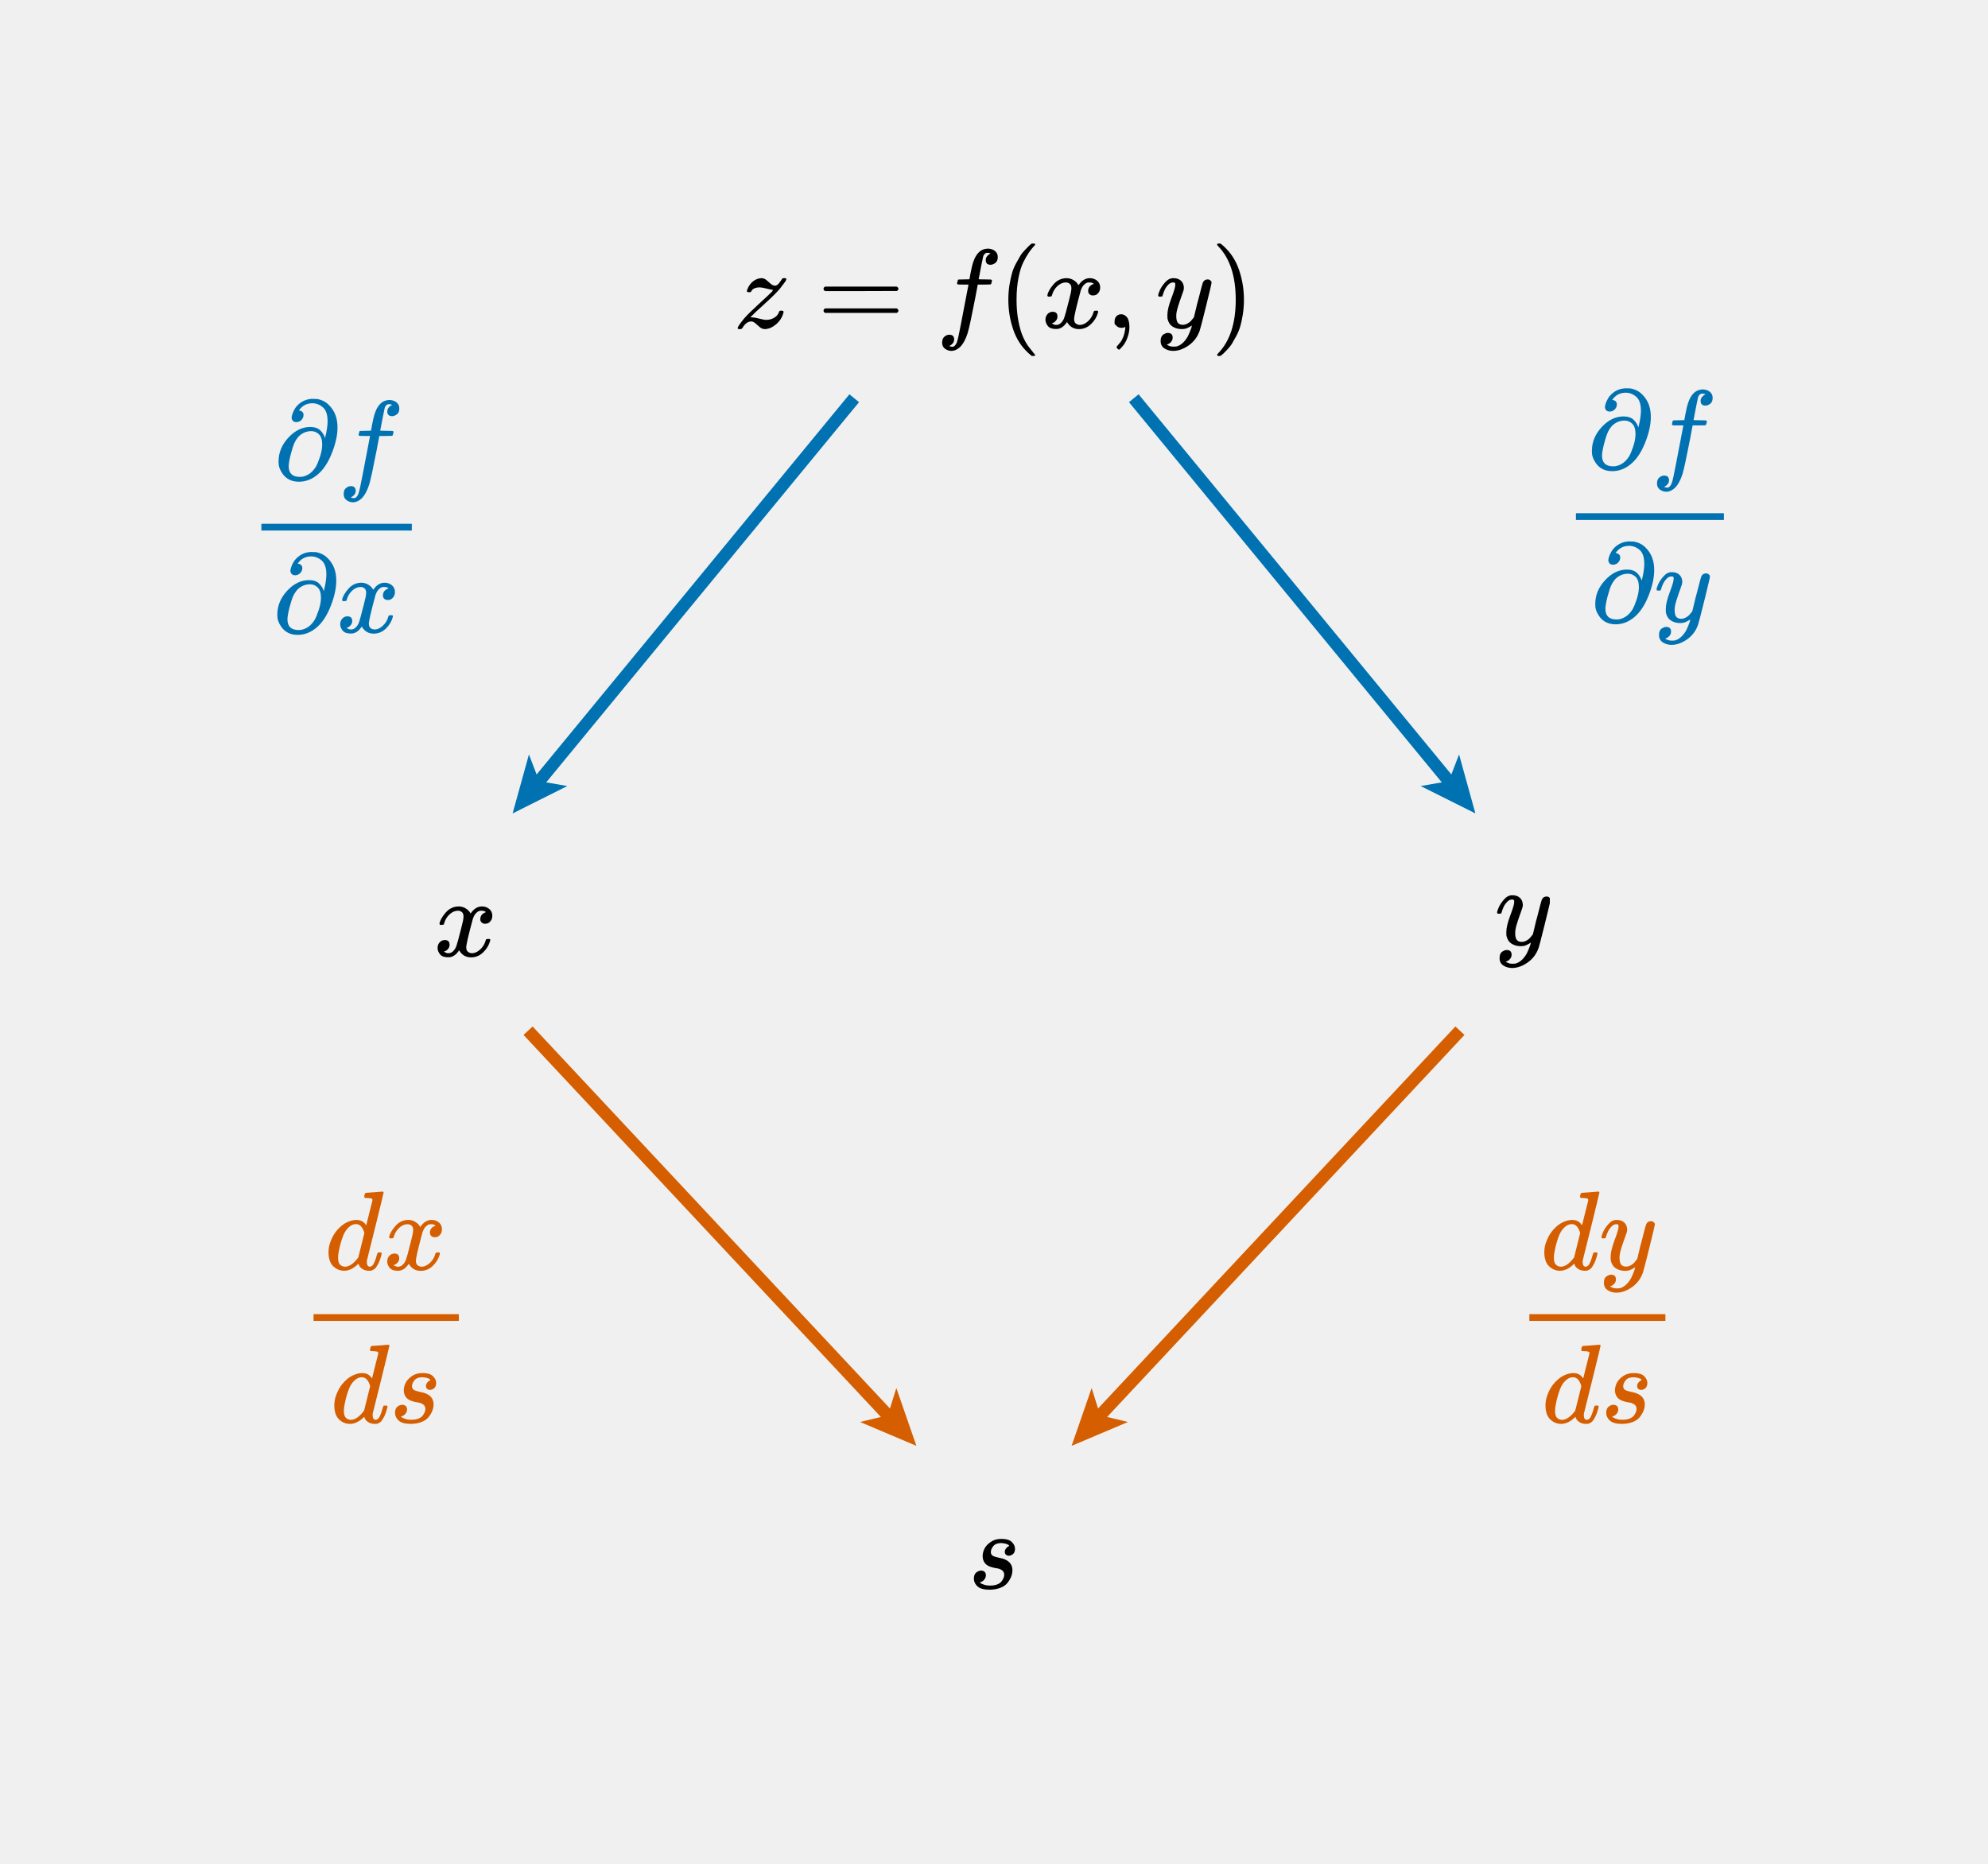
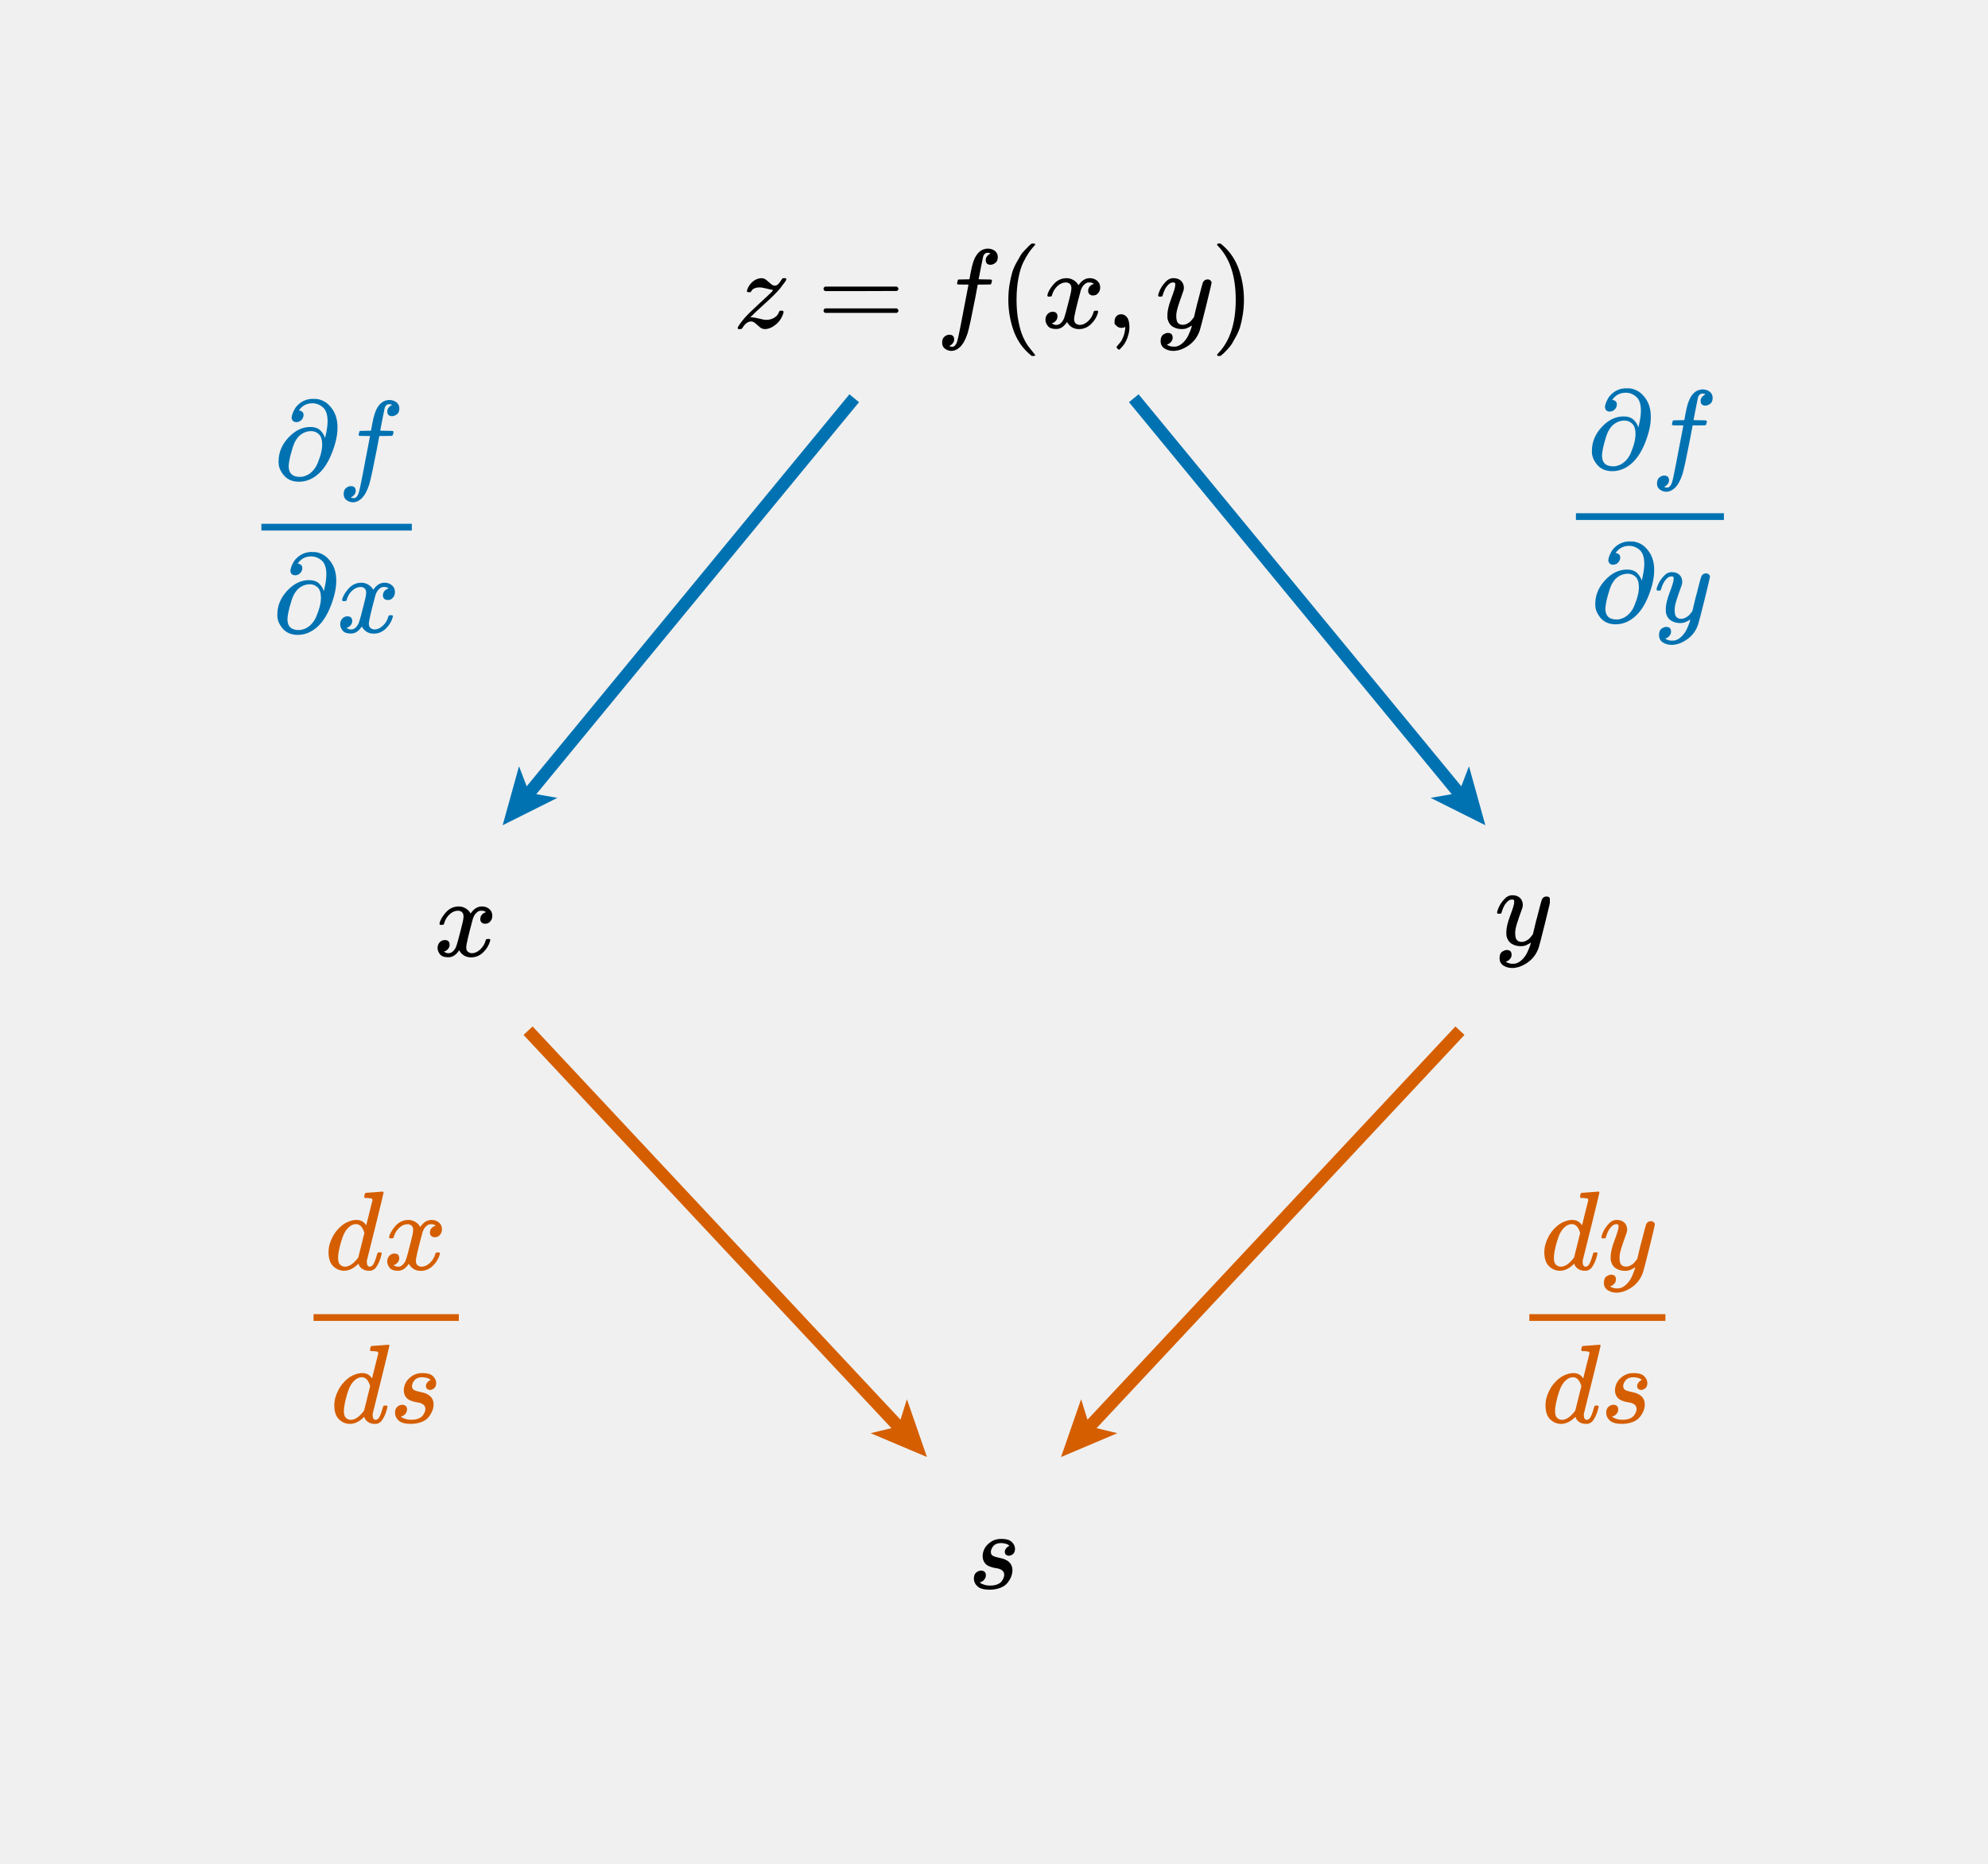
<svg xmlns="http://www.w3.org/2000/svg" xmlns:xlink="http://www.w3.org/1999/xlink" id="prefigure-chain-rule-tree-figure" viewBox="0 0 320 300">
  <defs>
-     <clipPath id="prefigure-chain-rule-tree-__clipPath-0">
+     <clipPath id="prefigure-chain-rule-tree-clipPath-0">
      <rect x="10.0" y="10.0" width="300.0" height="280.0" />
    </clipPath>
-     <clipPath id="prefigure-chain-rule-tree-__clipPath-1">
+     <clipPath id="prefigure-chain-rule-tree-clipPath-1">
      <rect x="10.0" y="10.0" width="300.0" height="280.0" />
    </clipPath>
-     <marker id="prefigure-chain-rule-tree-arrow-head-end-2_None_24_60-h0072B2" markerWidth="9.0" markerHeight="8.0" markerUnits="userSpaceOnUse" orient="auto" refX="6.5" refY="4.0">
+     <marker id="prefigure-chain-rule-tree-arrow-head-end-2_None_24_60-h0072B2" markerWidth="9.0" markerHeight="8.0" markerUnits="userSpaceOnUse" orient="auto-start-reverse" refX="6.5" refY="4.0">
      <path d="M 9.0 4.0L 0.0 8.0L 1.7 5.0L 1.7 3.0L 0.0 0.0Z" fill="#0072B2" stroke="none" />
    </marker>
-     <marker id="prefigure-chain-rule-tree-arrow-head-end-2_None_24_60-h0072B2-outline" markerWidth="13.0" markerHeight="12.0" markerUnits="userSpaceOnUse" orient="auto" refX="8.5" refY="6.0">
+     <marker id="prefigure-chain-rule-tree-arrow-head-end-2_None_24_60-h0072B2-outline" markerWidth="13.0" markerHeight="12.0" markerUnits="userSpaceOnUse" orient="auto-start-reverse" refX="8.5" refY="6.0">
      <path d="M 11.8 7.8 L 2.8 11.8 A 2 2 0 0 1 0.0 10.0 L 0.0 2.0 A 2 2 0 0 1 2.8 0.2 L 11.8 4.2 A 2 2 0 0 1 11.8 7.8 Z" fill="white" stroke="none" />
    </marker>
-     <marker id="prefigure-chain-rule-tree-arrow-head-end-2_None_24_60-hD55E00" markerWidth="9.0" markerHeight="8.0" markerUnits="userSpaceOnUse" orient="auto" refX="6.5" refY="4.0">
+     <marker id="prefigure-chain-rule-tree-arrow-head-end-2_None_24_60-hD55E00" markerWidth="9.0" markerHeight="8.0" markerUnits="userSpaceOnUse" orient="auto-start-reverse" refX="6.5" refY="4.0">
      <path d="M 9.0 4.0L 0.0 8.0L 1.7 5.0L 1.7 3.0L 0.0 0.0Z" fill="#D55E00" stroke="none" />
    </marker>
-     <marker id="prefigure-chain-rule-tree-arrow-head-end-2_None_24_60-hD55E00-outline" markerWidth="13.0" markerHeight="12.0" markerUnits="userSpaceOnUse" orient="auto" refX="8.5" refY="6.0">
+     <marker id="prefigure-chain-rule-tree-arrow-head-end-2_None_24_60-hD55E00-outline" markerWidth="13.0" markerHeight="12.0" markerUnits="userSpaceOnUse" orient="auto-start-reverse" refX="8.5" refY="6.0">
      <path d="M 11.8 7.8 L 2.8 11.8 A 2 2 0 0 1 0.0 10.0 L 0.0 2.0 A 2 2 0 0 1 2.8 0.2 L 11.8 4.2 A 2 2 0 0 1 11.8 7.8 Z" fill="white" stroke="none" />
-     </marker>
-     <marker id="prefigure-chain-rule-tree-arrow-head-start-2_None_24_60-h0072B2" markerWidth="9.0" markerHeight="8.0" markerUnits="userSpaceOnUse" orient="auto" refX="2.5" refY="4.0">
-       <g transform="rotate(180, 4.5, 4.0)">
-         <path d="M 9.0 4.0L 0.0 8.0L 1.7 5.0L 1.7 3.0L 0.0 0.0Z" fill="#0072B2" stroke="none" />
-       </g>
-     </marker>
-     <marker id="prefigure-chain-rule-tree-arrow-head-start-2_None_24_60-h0072B2-outline" markerWidth="13.0" markerHeight="12.0" markerUnits="userSpaceOnUse" orient="auto" refX="4.5" refY="6.0">
-       <g transform="rotate(180, 6.5, 6.0)">
-         <path d="M 11.8 7.8 L 2.8 11.8 A 2 2 0 0 1 0.0 10.0 L 0.0 2.0 A 2 2 0 0 1 2.8 0.2 L 11.8 4.2 A 2 2 0 0 1 11.8 7.8 Z" fill="white" stroke="none" />
-       </g>
-     </marker>
-     <marker id="prefigure-chain-rule-tree-arrow-head-start-2_None_24_60-hD55E00" markerWidth="9.0" markerHeight="8.0" markerUnits="userSpaceOnUse" orient="auto" refX="2.5" refY="4.0">
-       <g transform="rotate(180, 4.5, 4.0)">
-         <path d="M 9.0 4.0L 0.0 8.0L 1.7 5.0L 1.7 3.0L 0.0 0.0Z" fill="#D55E00" stroke="none" />
-       </g>
-     </marker>
-     <marker id="prefigure-chain-rule-tree-arrow-head-start-2_None_24_60-hD55E00-outline" markerWidth="13.0" markerHeight="12.0" markerUnits="userSpaceOnUse" orient="auto" refX="4.5" refY="6.0">
-       <g transform="rotate(180, 6.5, 6.0)">
-         <path d="M 11.8 7.8 L 2.8 11.8 A 2 2 0 0 1 0.0 10.0 L 0.0 2.0 A 2 2 0 0 1 2.8 0.2 L 11.8 4.2 A 2 2 0 0 1 11.8 7.8 Z" fill="white" stroke="none" />
-       </g>
    </marker>
  </defs>
  <g id="prefigure-chain-rule-tree-ct-z" transform="translate(160.0,48.2) translate(-41.9,-9.0)">
-     <g id="prefigure-chain-rule-tree-__g-0">
+     <g id="prefigure-chain-rule-tree-g-0">
      <svg style="vertical-align: -4.528px" width="83.856px" height="18.096px" role="img" focusable="false" viewBox="0 -750 4633.2 1000" x="0.0" y="0.0">
        <defs>
          <path id="prefigure-chain-rule-tree-MJX-2-TEX-I-1D467" d="M347 338Q337 338 294 349T231 360Q211 360 197 356T174 346T162 335T155 324L153 320Q150 317 138 317Q117 317 117 325Q117 330 120 339Q133 378 163 406T229 440Q241 442 246 442Q271 442 291 425T329 392T367 375Q389 375 411 408T434 441Q435 442 449 442H462Q468 436 468 434Q468 430 463 420T449 399T432 377T418 358L411 349Q368 298 275 214T160 106L148 94L163 93Q185 93 227 82T290 71Q328 71 360 90T402 140Q406 149 409 151T424 153Q443 153 443 143Q443 138 442 134Q425 72 376 31T278 -11Q252 -11 232 6T193 40T155 57Q111 57 76 -3Q70 -11 59 -11H54H41Q35 -5 35 -2Q35 13 93 84Q132 129 225 214T340 322Q352 338 347 338Z" />
          <path id="prefigure-chain-rule-tree-MJX-2-TEX-N-3D" d="M56 347Q56 360 70 367H707Q722 359 722 347Q722 336 708 328L390 327H72Q56 332 56 347ZM56 153Q56 168 72 173H708Q722 163 722 153Q722 140 707 133H70Q56 140 56 153Z" />
          <path id="prefigure-chain-rule-tree-MJX-2-TEX-I-1D453" d="M118 -162Q120 -162 124 -164T135 -167T147 -168Q160 -168 171 -155T187 -126Q197 -99 221 27T267 267T289 382V385H242Q195 385 192 387Q188 390 188 397L195 425Q197 430 203 430T250 431Q298 431 298 432Q298 434 307 482T319 540Q356 705 465 705Q502 703 526 683T550 630Q550 594 529 578T487 561Q443 561 443 603Q443 622 454 636T478 657L487 662Q471 668 457 668Q445 668 434 658T419 630Q412 601 403 552T387 469T380 433Q380 431 435 431Q480 431 487 430T498 424Q499 420 496 407T491 391Q489 386 482 386T428 385H372L349 263Q301 15 282 -47Q255 -132 212 -173Q175 -205 139 -205Q107 -205 81 -186T55 -132Q55 -95 76 -78T118 -61Q162 -61 162 -103Q162 -122 151 -136T127 -157L118 -162Z" />
          <path id="prefigure-chain-rule-tree-MJX-2-TEX-N-2061" d="" />
          <path id="prefigure-chain-rule-tree-MJX-2-TEX-N-28" d="M94 250Q94 319 104 381T127 488T164 576T202 643T244 695T277 729T302 750H315H319Q333 750 333 741Q333 738 316 720T275 667T226 581T184 443T167 250T184 58T225 -81T274 -167T316 -220T333 -241Q333 -250 318 -250H315H302L274 -226Q180 -141 137 -14T94 250Z" />
          <path id="prefigure-chain-rule-tree-MJX-2-TEX-I-1D465" d="M52 289Q59 331 106 386T222 442Q257 442 286 424T329 379Q371 442 430 442Q467 442 494 420T522 361Q522 332 508 314T481 292T458 288Q439 288 427 299T415 328Q415 374 465 391Q454 404 425 404Q412 404 406 402Q368 386 350 336Q290 115 290 78Q290 50 306 38T341 26Q378 26 414 59T463 140Q466 150 469 151T485 153H489Q504 153 504 145Q504 144 502 134Q486 77 440 33T333 -11Q263 -11 227 52Q186 -10 133 -10H127Q78 -10 57 16T35 71Q35 103 54 123T99 143Q142 143 142 101Q142 81 130 66T107 46T94 41L91 40Q91 39 97 36T113 29T132 26Q168 26 194 71Q203 87 217 139T245 247T261 313Q266 340 266 352Q266 380 251 392T217 404Q177 404 142 372T93 290Q91 281 88 280T72 278H58Q52 284 52 289Z" />
          <path id="prefigure-chain-rule-tree-MJX-2-TEX-N-2C" d="M78 35T78 60T94 103T137 121Q165 121 187 96T210 8Q210 -27 201 -60T180 -117T154 -158T130 -185T117 -194Q113 -194 104 -185T95 -172Q95 -168 106 -156T131 -126T157 -76T173 -3V9L172 8Q170 7 167 6T161 3T152 1T140 0Q113 0 96 17Z" />
          <path id="prefigure-chain-rule-tree-MJX-2-TEX-I-1D466" d="M21 287Q21 301 36 335T84 406T158 442Q199 442 224 419T250 355Q248 336 247 334Q247 331 231 288T198 191T182 105Q182 62 196 45T238 27Q261 27 281 38T312 61T339 94Q339 95 344 114T358 173T377 247Q415 397 419 404Q432 431 462 431Q475 431 483 424T494 412T496 403Q496 390 447 193T391 -23Q363 -106 294 -155T156 -205Q111 -205 77 -183T43 -117Q43 -95 50 -80T69 -58T89 -48T106 -45Q150 -45 150 -87Q150 -107 138 -122T115 -142T102 -147L99 -148Q101 -153 118 -160T152 -167H160Q177 -167 186 -165Q219 -156 247 -127T290 -65T313 -9T321 21L315 17Q309 13 296 6T270 -6Q250 -11 231 -11Q185 -11 150 11T104 82Q103 89 103 113Q103 170 138 262T173 379Q173 380 173 381Q173 390 173 393T169 400T158 404H154Q131 404 112 385T82 344T65 302T57 280Q55 278 41 278H27Q21 284 21 287Z" />
          <path id="prefigure-chain-rule-tree-MJX-2-TEX-N-29" d="M60 749L64 750Q69 750 74 750H86L114 726Q208 641 251 514T294 250Q294 182 284 119T261 12T224 -76T186 -143T145 -194T113 -227T90 -246Q87 -249 86 -250H74Q66 -250 63 -250T58 -247T55 -238Q56 -237 66 -225Q221 -64 221 250T66 725Q56 737 55 738Q55 746 60 749Z" />
        </defs>
        <g stroke="currentColor" fill="currentColor" stroke-width="0" transform="scale(1,-1)">
          <g data-mml-node="math" data-semantic-type="relseq" data-semantic-role="equality" data-semantic-id="12" data-semantic-children="0,11" data-semantic-content="1" data-semantic-speech="z equals f left parenthesis x comma y right parenthesis">
            <g data-mml-node="mi" data-semantic-type="identifier" data-semantic-role="latinletter" data-semantic-font="italic" data-semantic-annotation="clearspeak:simple" data-semantic-id="0" data-semantic-parent="12" data-semantic-speech="z">
              <use data-c="1D467" xlink:href="#prefigure-chain-rule-tree-MJX-2-TEX-I-1D467" />
            </g>
            <g data-mml-node="mo" data-semantic-type="relation" data-semantic-role="equality" data-semantic-id="1" data-semantic-parent="12" data-semantic-operator="relseq,=" data-semantic-speech="equals" transform="translate(742.8,0)">
              <use data-c="3D" xlink:href="#prefigure-chain-rule-tree-MJX-2-TEX-N-3D" />
            </g>
            <g data-mml-node="mrow" data-semantic-type="appl" data-semantic-role="simple function" data-semantic-id="11" data-semantic-children="2,9" data-semantic-content="10,2" data-semantic-parent="12" data-semantic-speech="f left parenthesis x comma y right parenthesis" transform="translate(1798.6,0)">
              <g data-mml-node="mi" data-semantic-type="identifier" data-semantic-role="simple function" data-semantic-font="italic" data-semantic-annotation="clearspeak:simple" data-semantic-id="2" data-semantic-parent="11" data-semantic-operator="appl" data-semantic-speech="f">
                <use data-c="1D453" xlink:href="#prefigure-chain-rule-tree-MJX-2-TEX-I-1D453" />
              </g>
              <g data-mml-node="mo" data-semantic-type="punctuation" data-semantic-role="application" data-semantic-id="10" data-semantic-parent="11" data-semantic-added="true" data-semantic-operator="appl" data-semantic-speech="of" transform="translate(550,0)">
                <use data-c="2061" xlink:href="#prefigure-chain-rule-tree-MJX-2-TEX-N-2061" />
              </g>
              <g data-mml-node="mrow" data-semantic-type="fenced" data-semantic-role="leftright" data-semantic-id="9" data-semantic-children="8" data-semantic-content="3,7" data-semantic-parent="11" data-semantic-speech="left parenthesis x comma y right parenthesis" transform="translate(550,0)">
                <g data-mml-node="mo" data-semantic-type="fence" data-semantic-role="open" data-semantic-id="3" data-semantic-parent="9" data-semantic-operator="fenced" data-semantic-speech="left parenthesis">
                  <use data-c="28" xlink:href="#prefigure-chain-rule-tree-MJX-2-TEX-N-28" />
                </g>
                <g data-mml-node="mrow" data-semantic-type="punctuated" data-semantic-role="sequence" data-semantic-id="8" data-semantic-children="4,5,6" data-semantic-content="5" data-semantic-parent="9" data-semantic-speech="x comma y" transform="translate(389,0)">
                  <g data-mml-node="mi" data-semantic-type="identifier" data-semantic-role="latinletter" data-semantic-font="italic" data-semantic-annotation="clearspeak:simple" data-semantic-id="4" data-semantic-parent="8" data-semantic-speech="x">
                    <use data-c="1D465" xlink:href="#prefigure-chain-rule-tree-MJX-2-TEX-I-1D465" />
                  </g>
                  <g data-mml-node="mo" data-semantic-type="punctuation" data-semantic-role="comma" data-semantic-id="5" data-semantic-parent="8" data-semantic-operator="punctuated" data-semantic-speech="comma" transform="translate(572,0)">
                    <use data-c="2C" xlink:href="#prefigure-chain-rule-tree-MJX-2-TEX-N-2C" />
                  </g>
                  <g data-mml-node="mi" data-semantic-type="identifier" data-semantic-role="latinletter" data-semantic-font="italic" data-semantic-annotation="clearspeak:simple" data-semantic-id="6" data-semantic-parent="8" data-semantic-speech="y" transform="translate(1016.7,0)">
                    <use data-c="1D466" xlink:href="#prefigure-chain-rule-tree-MJX-2-TEX-I-1D466" />
                  </g>
                </g>
                <g data-mml-node="mo" data-semantic-type="fence" data-semantic-role="close" data-semantic-id="7" data-semantic-parent="9" data-semantic-operator="fenced" data-semantic-speech="right parenthesis" transform="translate(1895.7,0)">
                  <use data-c="29" xlink:href="#prefigure-chain-rule-tree-MJX-2-TEX-N-29" />
                </g>
              </g>
            </g>
          </g>
        </g>
      </svg>
    </g>
  </g>
  <g id="prefigure-chain-rule-tree-ct-x" transform="translate(75.0,150.0) translate(-5.2,-4.1)">
-     <g id="prefigure-chain-rule-tree-__g-1">
+     <g id="prefigure-chain-rule-tree-g-1">
      <svg style="vertical-align: -0.200px" width="10.352px" height="8.200px" role="img" focusable="false" viewBox="0 -442 572 453" x="0.0" y="0.0">
        <defs>
          <path id="prefigure-chain-rule-tree-MJX-3-TEX-I-1D465" d="M52 289Q59 331 106 386T222 442Q257 442 286 424T329 379Q371 442 430 442Q467 442 494 420T522 361Q522 332 508 314T481 292T458 288Q439 288 427 299T415 328Q415 374 465 391Q454 404 425 404Q412 404 406 402Q368 386 350 336Q290 115 290 78Q290 50 306 38T341 26Q378 26 414 59T463 140Q466 150 469 151T485 153H489Q504 153 504 145Q504 144 502 134Q486 77 440 33T333 -11Q263 -11 227 52Q186 -10 133 -10H127Q78 -10 57 16T35 71Q35 103 54 123T99 143Q142 143 142 101Q142 81 130 66T107 46T94 41L91 40Q91 39 97 36T113 29T132 26Q168 26 194 71Q203 87 217 139T245 247T261 313Q266 340 266 352Q266 380 251 392T217 404Q177 404 142 372T93 290Q91 281 88 280T72 278H58Q52 284 52 289Z" />
        </defs>
        <g stroke="currentColor" fill="currentColor" stroke-width="0" transform="scale(1,-1)">
          <g data-mml-node="math">
            <g data-mml-node="mi" data-semantic-type="identifier" data-semantic-role="latinletter" data-semantic-font="italic" data-semantic-annotation="clearspeak:simple" data-semantic-id="0" data-semantic-speech="x">
              <use data-c="1D465" xlink:href="#prefigure-chain-rule-tree-MJX-3-TEX-I-1D465" />
            </g>
          </g>
        </g>
      </svg>
    </g>
  </g>
  <g id="prefigure-chain-rule-tree-ct-y" transform="translate(245.0,150.0) translate(-4.4,-5.9)">
-     <g id="prefigure-chain-rule-tree-__g-2">
+     <g id="prefigure-chain-rule-tree-g-2">
      <svg style="vertical-align: -3.712px" width="8.872px" height="11.712px" role="img" focusable="false" viewBox="0 -442 490 647" x="0.0" y="0.0">
        <defs>
          <path id="prefigure-chain-rule-tree-MJX-4-TEX-I-1D466" d="M21 287Q21 301 36 335T84 406T158 442Q199 442 224 419T250 355Q248 336 247 334Q247 331 231 288T198 191T182 105Q182 62 196 45T238 27Q261 27 281 38T312 61T339 94Q339 95 344 114T358 173T377 247Q415 397 419 404Q432 431 462 431Q475 431 483 424T494 412T496 403Q496 390 447 193T391 -23Q363 -106 294 -155T156 -205Q111 -205 77 -183T43 -117Q43 -95 50 -80T69 -58T89 -48T106 -45Q150 -45 150 -87Q150 -107 138 -122T115 -142T102 -147L99 -148Q101 -153 118 -160T152 -167H160Q177 -167 186 -165Q219 -156 247 -127T290 -65T313 -9T321 21L315 17Q309 13 296 6T270 -6Q250 -11 231 -11Q185 -11 150 11T104 82Q103 89 103 113Q103 170 138 262T173 379Q173 380 173 381Q173 390 173 393T169 400T158 404H154Q131 404 112 385T82 344T65 302T57 280Q55 278 41 278H27Q21 284 21 287Z" />
        </defs>
        <g stroke="currentColor" fill="currentColor" stroke-width="0" transform="scale(1,-1)">
          <g data-mml-node="math">
            <g data-mml-node="mi" data-semantic-type="identifier" data-semantic-role="latinletter" data-semantic-font="italic" data-semantic-annotation="clearspeak:simple" data-semantic-id="0" data-semantic-speech="y">
              <use data-c="1D466" xlink:href="#prefigure-chain-rule-tree-MJX-4-TEX-I-1D466" />
            </g>
          </g>
        </g>
      </svg>
    </g>
  </g>
  <g id="prefigure-chain-rule-tree-ct-s" transform="translate(160.0,251.8) translate(-4.2,-4.1)">
-     <g id="prefigure-chain-rule-tree-__g-3">
+     <g id="prefigure-chain-rule-tree-g-3">
      <svg style="vertical-align: -0.184px" width="8.488px" height="8.184px" role="img" focusable="false" viewBox="0 -442 469 452" x="0.0" y="0.0">
        <defs>
          <path id="prefigure-chain-rule-tree-MJX-5-TEX-I-1D460" d="M131 289Q131 321 147 354T203 415T300 442Q362 442 390 415T419 355Q419 323 402 308T364 292Q351 292 340 300T328 326Q328 342 337 354T354 372T367 378Q368 378 368 379Q368 382 361 388T336 399T297 405Q249 405 227 379T204 326Q204 301 223 291T278 274T330 259Q396 230 396 163Q396 135 385 107T352 51T289 7T195 -10Q118 -10 86 19T53 87Q53 126 74 143T118 160Q133 160 146 151T160 120Q160 94 142 76T111 58Q109 57 108 57T107 55Q108 52 115 47T146 34T201 27Q237 27 263 38T301 66T318 97T323 122Q323 150 302 164T254 181T195 196T148 231Q131 256 131 289Z" />
        </defs>
        <g stroke="currentColor" fill="currentColor" stroke-width="0" transform="scale(1,-1)">
          <g data-mml-node="math">
            <g data-mml-node="mi" data-semantic-type="identifier" data-semantic-role="latinletter" data-semantic-font="italic" data-semantic-annotation="clearspeak:simple" data-semantic-id="0" data-semantic-speech="s">
              <use data-c="1D460" xlink:href="#prefigure-chain-rule-tree-MJX-5-TEX-I-1D460" />
            </g>
          </g>
        </g>
      </svg>
    </g>
  </g>
-   <path id="prefigure-chain-rule-tree-ct-zx" stroke="#0072B2" stroke-width="2" fill="none" marker-end="url(#prefigure-chain-rule-tree-arrow-head-end-2_None_24_60-h0072B2)" d="M 137.5 64.1 L 84.1 129.0" />
-   <path id="prefigure-chain-rule-tree-ct-zy" stroke="#0072B2" stroke-width="2" fill="none" marker-end="url(#prefigure-chain-rule-tree-arrow-head-end-2_None_24_60-h0072B2)" d="M 182.5 64.1 L 235.9 129.0" />
-   <path id="prefigure-chain-rule-tree-ct-xs" stroke="#D55E00" stroke-width="2" fill="none" marker-end="url(#prefigure-chain-rule-tree-arrow-head-end-2_None_24_60-hD55E00)" d="M 85.0 165.9 L 145.8 230.9" />
-   <path id="prefigure-chain-rule-tree-ct-ys" stroke="#D55E00" stroke-width="2" fill="none" marker-end="url(#prefigure-chain-rule-tree-arrow-head-end-2_None_24_60-hD55E00)" d="M 235.0 165.9 L 174.2 230.9" />
+   <path id="prefigure-chain-rule-tree-ct-zx" stroke="#0072B2" stroke-width="2" fill="none" d="M 137.5 64.1 L 82.5 130.9" marker-end="url(#prefigure-chain-rule-tree-arrow-head-end-2_None_24_60-h0072B2)" />
+   <path id="prefigure-chain-rule-tree-ct-zy" stroke="#0072B2" stroke-width="2" fill="none" d="M 182.5 64.1 L 237.5 130.9" marker-end="url(#prefigure-chain-rule-tree-arrow-head-end-2_None_24_60-h0072B2)" />
+   <path id="prefigure-chain-rule-tree-ct-xs" stroke="#D55E00" stroke-width="2" fill="none" d="M 85.0 165.9 L 147.5 232.7" marker-end="url(#prefigure-chain-rule-tree-arrow-head-end-2_None_24_60-hD55E00)" />
+   <path id="prefigure-chain-rule-tree-ct-ys" stroke="#D55E00" stroke-width="2" fill="none" d="M 235.0 165.9 L 172.5 232.7" marker-end="url(#prefigure-chain-rule-tree-arrow-head-end-2_None_24_60-hD55E00)" />
  <g id="prefigure-chain-rule-tree-ct-dfdx" transform="translate(68.5,83.2) translate(-28.6,-19.0)">
-     <g id="prefigure-chain-rule-tree-__g-4">
+     <g id="prefigure-chain-rule-tree-g-4">
      <svg style="vertical-align: -12.816px; color:#0072B2" width="28.560px" height="37.992px" role="img" focusable="false" viewBox="0 -1391 1578 2099" x="0.0" y="0.0">
        <defs>
          <path id="prefigure-chain-rule-tree-MJX-6-TEX-I-1D715" d="M202 508Q179 508 169 520T158 547Q158 557 164 577T185 624T230 675T301 710L333 715H345Q378 715 384 714Q447 703 489 661T549 568T566 457Q566 362 519 240T402 53Q321 -22 223 -22Q123 -22 73 56Q42 102 42 148V159Q42 276 129 370T322 465Q383 465 414 434T455 367L458 378Q478 461 478 515Q478 603 437 639T344 676Q266 676 223 612Q264 606 264 572Q264 547 246 528T202 508ZM430 306Q430 372 401 400T333 428Q270 428 222 382Q197 354 183 323T150 221Q132 149 132 116Q132 21 232 21Q244 21 250 22Q327 35 374 112Q389 137 409 196T430 306Z" />
          <path id="prefigure-chain-rule-tree-MJX-6-TEX-I-1D453" d="M118 -162Q120 -162 124 -164T135 -167T147 -168Q160 -168 171 -155T187 -126Q197 -99 221 27T267 267T289 382V385H242Q195 385 192 387Q188 390 188 397L195 425Q197 430 203 430T250 431Q298 431 298 432Q298 434 307 482T319 540Q356 705 465 705Q502 703 526 683T550 630Q550 594 529 578T487 561Q443 561 443 603Q443 622 454 636T478 657L487 662Q471 668 457 668Q445 668 434 658T419 630Q412 601 403 552T387 469T380 433Q380 431 435 431Q480 431 487 430T498 424Q499 420 496 407T491 391Q489 386 482 386T428 385H372L349 263Q301 15 282 -47Q255 -132 212 -173Q175 -205 139 -205Q107 -205 81 -186T55 -132Q55 -95 76 -78T118 -61Q162 -61 162 -103Q162 -122 151 -136T127 -157L118 -162Z" />
          <path id="prefigure-chain-rule-tree-MJX-6-TEX-I-1D465" d="M52 289Q59 331 106 386T222 442Q257 442 286 424T329 379Q371 442 430 442Q467 442 494 420T522 361Q522 332 508 314T481 292T458 288Q439 288 427 299T415 328Q415 374 465 391Q454 404 425 404Q412 404 406 402Q368 386 350 336Q290 115 290 78Q290 50 306 38T341 26Q378 26 414 59T463 140Q466 150 469 151T485 153H489Q504 153 504 145Q504 144 502 134Q486 77 440 33T333 -11Q263 -11 227 52Q186 -10 133 -10H127Q78 -10 57 16T35 71Q35 103 54 123T99 143Q142 143 142 101Q142 81 130 66T107 46T94 41L91 40Q91 39 97 36T113 29T132 26Q168 26 194 71Q203 87 217 139T245 247T261 313Q266 340 266 352Q266 380 251 392T217 404Q177 404 142 372T93 290Q91 281 88 280T72 278H58Q52 284 52 289Z" />
        </defs>
        <g stroke="currentColor" fill="currentColor" stroke-width="0" transform="scale(1,-1)">
          <g data-mml-node="math">
            <g data-mml-node="mstyle">
              <g data-mml-node="mfrac" data-semantic-type="fraction" data-semantic-role="division" data-semantic-id="6" data-semantic-children="2,5" data-semantic-speech="StartFraction partial differential f Over partial differential x EndFraction">
                <g data-mml-node="mrow" data-semantic-type="prefixop" data-semantic-role="prefix operator" data-semantic-id="2" data-semantic-children="1" data-semantic-content="0" data-semantic-parent="6" data-semantic-speech="partial differential f" data-semantic-prefix="Numerator" transform="translate(231,676)">
                  <g data-mml-node="mi" data-semantic-type="operator" data-semantic-role="prefix operator" data-semantic-id="0" data-semantic-parent="2" data-semantic-operator="prefixop,∂" data-semantic-speech="partial differential">
                    <use data-c="1D715" xlink:href="#prefigure-chain-rule-tree-MJX-6-TEX-I-1D715" />
                  </g>
                  <g data-mml-node="mi" data-semantic-type="identifier" data-semantic-role="latinletter" data-semantic-font="italic" data-semantic-annotation="clearspeak:simple" data-semantic-id="1" data-semantic-parent="2" data-semantic-speech="f" transform="translate(566,0)">
                    <use data-c="1D453" xlink:href="#prefigure-chain-rule-tree-MJX-6-TEX-I-1D453" />
                  </g>
                </g>
                <g data-mml-node="mrow" data-semantic-type="prefixop" data-semantic-role="prefix operator" data-semantic-id="5" data-semantic-children="4" data-semantic-content="3" data-semantic-parent="6" data-semantic-speech="partial differential x" data-semantic-prefix="Denominator" transform="translate(220,-686)">
                  <g data-mml-node="mi" data-semantic-type="operator" data-semantic-role="prefix operator" data-semantic-id="3" data-semantic-parent="5" data-semantic-operator="prefixop,∂" data-semantic-speech="partial differential">
                    <use data-c="1D715" xlink:href="#prefigure-chain-rule-tree-MJX-6-TEX-I-1D715" />
                  </g>
                  <g data-mml-node="mi" data-semantic-type="identifier" data-semantic-role="latinletter" data-semantic-font="italic" data-semantic-annotation="clearspeak:simple" data-semantic-id="4" data-semantic-parent="5" data-semantic-speech="x" transform="translate(566,0)">
                    <use data-c="1D465" xlink:href="#prefigure-chain-rule-tree-MJX-6-TEX-I-1D465" />
                  </g>
                </g>
                <rect width="1338" height="60" x="120" y="220" />
              </g>
            </g>
          </g>
        </g>
      </svg>
    </g>
  </g>
  <g id="prefigure-chain-rule-tree-ct-dfdy" transform="translate(251.5,83.2) translate(0.0,-20.7)">
-     <g id="prefigure-chain-rule-tree-__g-5">
+     <g id="prefigure-chain-rule-tree-g-5">
      <svg style="vertical-align: -16.128px; color:#0072B2" width="28.160px" height="41.304px" role="img" focusable="false" viewBox="0 -1391 1556 2282" x="0.0" y="0.0">
        <defs>
          <path id="prefigure-chain-rule-tree-MJX-7-TEX-I-1D715" d="M202 508Q179 508 169 520T158 547Q158 557 164 577T185 624T230 675T301 710L333 715H345Q378 715 384 714Q447 703 489 661T549 568T566 457Q566 362 519 240T402 53Q321 -22 223 -22Q123 -22 73 56Q42 102 42 148V159Q42 276 129 370T322 465Q383 465 414 434T455 367L458 378Q478 461 478 515Q478 603 437 639T344 676Q266 676 223 612Q264 606 264 572Q264 547 246 528T202 508ZM430 306Q430 372 401 400T333 428Q270 428 222 382Q197 354 183 323T150 221Q132 149 132 116Q132 21 232 21Q244 21 250 22Q327 35 374 112Q389 137 409 196T430 306Z" />
          <path id="prefigure-chain-rule-tree-MJX-7-TEX-I-1D453" d="M118 -162Q120 -162 124 -164T135 -167T147 -168Q160 -168 171 -155T187 -126Q197 -99 221 27T267 267T289 382V385H242Q195 385 192 387Q188 390 188 397L195 425Q197 430 203 430T250 431Q298 431 298 432Q298 434 307 482T319 540Q356 705 465 705Q502 703 526 683T550 630Q550 594 529 578T487 561Q443 561 443 603Q443 622 454 636T478 657L487 662Q471 668 457 668Q445 668 434 658T419 630Q412 601 403 552T387 469T380 433Q380 431 435 431Q480 431 487 430T498 424Q499 420 496 407T491 391Q489 386 482 386T428 385H372L349 263Q301 15 282 -47Q255 -132 212 -173Q175 -205 139 -205Q107 -205 81 -186T55 -132Q55 -95 76 -78T118 -61Q162 -61 162 -103Q162 -122 151 -136T127 -157L118 -162Z" />
          <path id="prefigure-chain-rule-tree-MJX-7-TEX-I-1D466" d="M21 287Q21 301 36 335T84 406T158 442Q199 442 224 419T250 355Q248 336 247 334Q247 331 231 288T198 191T182 105Q182 62 196 45T238 27Q261 27 281 38T312 61T339 94Q339 95 344 114T358 173T377 247Q415 397 419 404Q432 431 462 431Q475 431 483 424T494 412T496 403Q496 390 447 193T391 -23Q363 -106 294 -155T156 -205Q111 -205 77 -183T43 -117Q43 -95 50 -80T69 -58T89 -48T106 -45Q150 -45 150 -87Q150 -107 138 -122T115 -142T102 -147L99 -148Q101 -153 118 -160T152 -167H160Q177 -167 186 -165Q219 -156 247 -127T290 -65T313 -9T321 21L315 17Q309 13 296 6T270 -6Q250 -11 231 -11Q185 -11 150 11T104 82Q103 89 103 113Q103 170 138 262T173 379Q173 380 173 381Q173 390 173 393T169 400T158 404H154Q131 404 112 385T82 344T65 302T57 280Q55 278 41 278H27Q21 284 21 287Z" />
        </defs>
        <g stroke="currentColor" fill="currentColor" stroke-width="0" transform="scale(1,-1)">
          <g data-mml-node="math">
            <g data-mml-node="mstyle">
              <g data-mml-node="mfrac" data-semantic-type="fraction" data-semantic-role="division" data-semantic-id="6" data-semantic-children="2,5" data-semantic-speech="StartFraction partial differential f Over partial differential y EndFraction">
                <g data-mml-node="mrow" data-semantic-type="prefixop" data-semantic-role="prefix operator" data-semantic-id="2" data-semantic-children="1" data-semantic-content="0" data-semantic-parent="6" data-semantic-speech="partial differential f" data-semantic-prefix="Numerator" transform="translate(220,676)">
                  <g data-mml-node="mi" data-semantic-type="operator" data-semantic-role="prefix operator" data-semantic-id="0" data-semantic-parent="2" data-semantic-operator="prefixop,∂" data-semantic-speech="partial differential">
                    <use data-c="1D715" xlink:href="#prefigure-chain-rule-tree-MJX-7-TEX-I-1D715" />
                  </g>
                  <g data-mml-node="mi" data-semantic-type="identifier" data-semantic-role="latinletter" data-semantic-font="italic" data-semantic-annotation="clearspeak:simple" data-semantic-id="1" data-semantic-parent="2" data-semantic-speech="f" transform="translate(566,0)">
                    <use data-c="1D453" xlink:href="#prefigure-chain-rule-tree-MJX-7-TEX-I-1D453" />
                  </g>
                </g>
                <g data-mml-node="mrow" data-semantic-type="prefixop" data-semantic-role="prefix operator" data-semantic-id="5" data-semantic-children="4" data-semantic-content="3" data-semantic-parent="6" data-semantic-speech="partial differential y" data-semantic-prefix="Denominator" transform="translate(250,-686)">
                  <g data-mml-node="mi" data-semantic-type="operator" data-semantic-role="prefix operator" data-semantic-id="3" data-semantic-parent="5" data-semantic-operator="prefixop,∂" data-semantic-speech="partial differential">
                    <use data-c="1D715" xlink:href="#prefigure-chain-rule-tree-MJX-7-TEX-I-1D715" />
                  </g>
                  <g data-mml-node="mi" data-semantic-type="identifier" data-semantic-role="latinletter" data-semantic-font="italic" data-semantic-annotation="clearspeak:simple" data-semantic-id="4" data-semantic-parent="5" data-semantic-speech="y" transform="translate(566,0)">
                    <use data-c="1D466" xlink:href="#prefigure-chain-rule-tree-MJX-7-TEX-I-1D466" />
                  </g>
                </g>
                <rect width="1316" height="60" x="120" y="220" />
              </g>
            </g>
          </g>
        </g>
      </svg>
    </g>
  </g>
  <g id="prefigure-chain-rule-tree-ct-dxds" transform="translate(76.0,210.5) translate(-27.7,-18.7)">
-     <g id="prefigure-chain-rule-tree-__g-6">
+     <g id="prefigure-chain-rule-tree-g-6">
      <svg style="vertical-align: -12.600px; color:#D55E00" width="27.728px" height="37.392px" role="img" focusable="false" viewBox="0 -1370 1532 2066" x="0.0" y="0.0">
        <defs>
          <path id="prefigure-chain-rule-tree-MJX-8-TEX-I-1D451" d="M366 683Q367 683 438 688T511 694Q523 694 523 686Q523 679 450 384T375 83T374 68Q374 26 402 26Q411 27 422 35Q443 55 463 131Q469 151 473 152Q475 153 483 153H487H491Q506 153 506 145Q506 140 503 129Q490 79 473 48T445 8T417 -8Q409 -10 393 -10Q359 -10 336 5T306 36L300 51Q299 52 296 50Q294 48 292 46Q233 -10 172 -10Q117 -10 75 30T33 157Q33 205 53 255T101 341Q148 398 195 420T280 442Q336 442 364 400Q369 394 369 396Q370 400 396 505T424 616Q424 629 417 632T378 637H357Q351 643 351 645T353 664Q358 683 366 683ZM352 326Q329 405 277 405Q242 405 210 374T160 293Q131 214 119 129Q119 126 119 118T118 106Q118 61 136 44T179 26Q233 26 290 98L298 109L352 326Z" />
          <path id="prefigure-chain-rule-tree-MJX-8-TEX-N-2062" d="" />
          <path id="prefigure-chain-rule-tree-MJX-8-TEX-I-1D465" d="M52 289Q59 331 106 386T222 442Q257 442 286 424T329 379Q371 442 430 442Q467 442 494 420T522 361Q522 332 508 314T481 292T458 288Q439 288 427 299T415 328Q415 374 465 391Q454 404 425 404Q412 404 406 402Q368 386 350 336Q290 115 290 78Q290 50 306 38T341 26Q378 26 414 59T463 140Q466 150 469 151T485 153H489Q504 153 504 145Q504 144 502 134Q486 77 440 33T333 -11Q263 -11 227 52Q186 -10 133 -10H127Q78 -10 57 16T35 71Q35 103 54 123T99 143Q142 143 142 101Q142 81 130 66T107 46T94 41L91 40Q91 39 97 36T113 29T132 26Q168 26 194 71Q203 87 217 139T245 247T261 313Q266 340 266 352Q266 380 251 392T217 404Q177 404 142 372T93 290Q91 281 88 280T72 278H58Q52 284 52 289Z" />
          <path id="prefigure-chain-rule-tree-MJX-8-TEX-I-1D460" d="M131 289Q131 321 147 354T203 415T300 442Q362 442 390 415T419 355Q419 323 402 308T364 292Q351 292 340 300T328 326Q328 342 337 354T354 372T367 378Q368 378 368 379Q368 382 361 388T336 399T297 405Q249 405 227 379T204 326Q204 301 223 291T278 274T330 259Q396 230 396 163Q396 135 385 107T352 51T289 7T195 -10Q118 -10 86 19T53 87Q53 126 74 143T118 160Q133 160 146 151T160 120Q160 94 142 76T111 58Q109 57 108 57T107 55Q108 52 115 47T146 34T201 27Q237 27 263 38T301 66T318 97T323 122Q323 150 302 164T254 181T195 196T148 231Q131 256 131 289Z" />
        </defs>
        <g stroke="currentColor" fill="currentColor" stroke-width="0" transform="scale(1,-1)">
          <g data-mml-node="math">
            <g data-mml-node="mstyle">
              <g data-mml-node="mfrac" data-semantic-type="fraction" data-semantic-role="division" data-semantic-id="8" data-semantic-children="3,7" data-semantic-speech="StartFraction d x Over d s EndFraction">
                <g data-mml-node="mrow" data-semantic-type="infixop" data-semantic-role="implicit" data-semantic-annotation="clearspeak:simple;clearspeak:unit" data-semantic-id="3" data-semantic-children="0,1" data-semantic-content="2" data-semantic-parent="8" data-semantic-speech="d x" data-semantic-prefix="Numerator" transform="translate(220,676)">
                  <g data-mml-node="mi" data-semantic-type="identifier" data-semantic-role="latinletter" data-semantic-font="italic" data-semantic-annotation="clearspeak:simple" data-semantic-id="0" data-semantic-parent="3" data-semantic-speech="d">
                    <use data-c="1D451" xlink:href="#prefigure-chain-rule-tree-MJX-8-TEX-I-1D451" />
                  </g>
                  <g data-mml-node="mo" data-semantic-type="operator" data-semantic-role="multiplication" data-semantic-id="2" data-semantic-parent="3" data-semantic-added="true" data-semantic-operator="infixop,⁢" data-semantic-speech="times" transform="translate(520,0)">
                    <use data-c="2062" xlink:href="#prefigure-chain-rule-tree-MJX-8-TEX-N-2062" />
                  </g>
                  <g data-mml-node="mi" data-semantic-type="identifier" data-semantic-role="latinletter" data-semantic-font="italic" data-semantic-annotation="clearspeak:simple" data-semantic-id="1" data-semantic-parent="3" data-semantic-speech="x" transform="translate(520,0)">
                    <use data-c="1D465" xlink:href="#prefigure-chain-rule-tree-MJX-8-TEX-I-1D465" />
                  </g>
                </g>
                <g data-mml-node="mrow" data-semantic-type="infixop" data-semantic-role="implicit" data-semantic-annotation="clearspeak:simple;clearspeak:unit" data-semantic-id="7" data-semantic-children="4,5" data-semantic-content="6" data-semantic-parent="8" data-semantic-speech="d s" data-semantic-prefix="Denominator" transform="translate(271.5,-686)">
                  <g data-mml-node="mi" data-semantic-type="identifier" data-semantic-role="latinletter" data-semantic-font="italic" data-semantic-annotation="clearspeak:simple" data-semantic-id="4" data-semantic-parent="7" data-semantic-speech="d">
                    <use data-c="1D451" xlink:href="#prefigure-chain-rule-tree-MJX-8-TEX-I-1D451" />
                  </g>
                  <g data-mml-node="mo" data-semantic-type="operator" data-semantic-role="multiplication" data-semantic-id="6" data-semantic-parent="7" data-semantic-added="true" data-semantic-operator="infixop,⁢" data-semantic-speech="times" transform="translate(520,0)">
                    <use data-c="2062" xlink:href="#prefigure-chain-rule-tree-MJX-8-TEX-N-2062" />
                  </g>
                  <g data-mml-node="mi" data-semantic-type="identifier" data-semantic-role="latinletter" data-semantic-font="italic" data-semantic-annotation="clearspeak:simple" data-semantic-id="5" data-semantic-parent="7" data-semantic-speech="s" transform="translate(520,0)">
                    <use data-c="1D460" xlink:href="#prefigure-chain-rule-tree-MJX-8-TEX-I-1D460" />
                  </g>
                </g>
                <rect width="1292" height="60" x="120" y="220" />
              </g>
            </g>
          </g>
        </g>
      </svg>
    </g>
  </g>
  <g id="prefigure-chain-rule-tree-ct-dyds" transform="translate(244.0,210.5) translate(0.0,-18.7)">
-     <g id="prefigure-chain-rule-tree-__g-7">
+     <g id="prefigure-chain-rule-tree-g-7">
      <svg style="vertical-align: -12.600px; color:#D55E00" width="26.248px" height="37.392px" role="img" focusable="false" viewBox="0 -1370 1450 2066" x="0.0" y="0.0">
        <defs>
          <path id="prefigure-chain-rule-tree-MJX-9-TEX-I-1D451" d="M366 683Q367 683 438 688T511 694Q523 694 523 686Q523 679 450 384T375 83T374 68Q374 26 402 26Q411 27 422 35Q443 55 463 131Q469 151 473 152Q475 153 483 153H487H491Q506 153 506 145Q506 140 503 129Q490 79 473 48T445 8T417 -8Q409 -10 393 -10Q359 -10 336 5T306 36L300 51Q299 52 296 50Q294 48 292 46Q233 -10 172 -10Q117 -10 75 30T33 157Q33 205 53 255T101 341Q148 398 195 420T280 442Q336 442 364 400Q369 394 369 396Q370 400 396 505T424 616Q424 629 417 632T378 637H357Q351 643 351 645T353 664Q358 683 366 683ZM352 326Q329 405 277 405Q242 405 210 374T160 293Q131 214 119 129Q119 126 119 118T118 106Q118 61 136 44T179 26Q233 26 290 98L298 109L352 326Z" />
          <path id="prefigure-chain-rule-tree-MJX-9-TEX-N-2062" d="" />
          <path id="prefigure-chain-rule-tree-MJX-9-TEX-I-1D466" d="M21 287Q21 301 36 335T84 406T158 442Q199 442 224 419T250 355Q248 336 247 334Q247 331 231 288T198 191T182 105Q182 62 196 45T238 27Q261 27 281 38T312 61T339 94Q339 95 344 114T358 173T377 247Q415 397 419 404Q432 431 462 431Q475 431 483 424T494 412T496 403Q496 390 447 193T391 -23Q363 -106 294 -155T156 -205Q111 -205 77 -183T43 -117Q43 -95 50 -80T69 -58T89 -48T106 -45Q150 -45 150 -87Q150 -107 138 -122T115 -142T102 -147L99 -148Q101 -153 118 -160T152 -167H160Q177 -167 186 -165Q219 -156 247 -127T290 -65T313 -9T321 21L315 17Q309 13 296 6T270 -6Q250 -11 231 -11Q185 -11 150 11T104 82Q103 89 103 113Q103 170 138 262T173 379Q173 380 173 381Q173 390 173 393T169 400T158 404H154Q131 404 112 385T82 344T65 302T57 280Q55 278 41 278H27Q21 284 21 287Z" />
          <path id="prefigure-chain-rule-tree-MJX-9-TEX-I-1D460" d="M131 289Q131 321 147 354T203 415T300 442Q362 442 390 415T419 355Q419 323 402 308T364 292Q351 292 340 300T328 326Q328 342 337 354T354 372T367 378Q368 378 368 379Q368 382 361 388T336 399T297 405Q249 405 227 379T204 326Q204 301 223 291T278 274T330 259Q396 230 396 163Q396 135 385 107T352 51T289 7T195 -10Q118 -10 86 19T53 87Q53 126 74 143T118 160Q133 160 146 151T160 120Q160 94 142 76T111 58Q109 57 108 57T107 55Q108 52 115 47T146 34T201 27Q237 27 263 38T301 66T318 97T323 122Q323 150 302 164T254 181T195 196T148 231Q131 256 131 289Z" />
        </defs>
        <g stroke="currentColor" fill="currentColor" stroke-width="0" transform="scale(1,-1)">
          <g data-mml-node="math">
            <g data-mml-node="mstyle">
              <g data-mml-node="mfrac" data-semantic-type="fraction" data-semantic-role="division" data-semantic-id="8" data-semantic-children="3,7" data-semantic-speech="StartFraction d y Over d s EndFraction">
                <g data-mml-node="mrow" data-semantic-type="infixop" data-semantic-role="implicit" data-semantic-annotation="clearspeak:simple;clearspeak:unit" data-semantic-id="3" data-semantic-children="0,1" data-semantic-content="2" data-semantic-parent="8" data-semantic-speech="d y" data-semantic-prefix="Numerator" transform="translate(220,676)">
                  <g data-mml-node="mi" data-semantic-type="identifier" data-semantic-role="latinletter" data-semantic-font="italic" data-semantic-annotation="clearspeak:simple" data-semantic-id="0" data-semantic-parent="3" data-semantic-speech="d">
                    <use data-c="1D451" xlink:href="#prefigure-chain-rule-tree-MJX-9-TEX-I-1D451" />
                  </g>
                  <g data-mml-node="mo" data-semantic-type="operator" data-semantic-role="multiplication" data-semantic-id="2" data-semantic-parent="3" data-semantic-added="true" data-semantic-operator="infixop,⁢" data-semantic-speech="times" transform="translate(520,0)">
                    <use data-c="2062" xlink:href="#prefigure-chain-rule-tree-MJX-9-TEX-N-2062" />
                  </g>
                  <g data-mml-node="mi" data-semantic-type="identifier" data-semantic-role="latinletter" data-semantic-font="italic" data-semantic-annotation="clearspeak:simple" data-semantic-id="1" data-semantic-parent="3" data-semantic-speech="y" transform="translate(520,0)">
                    <use data-c="1D466" xlink:href="#prefigure-chain-rule-tree-MJX-9-TEX-I-1D466" />
                  </g>
                </g>
                <g data-mml-node="mrow" data-semantic-type="infixop" data-semantic-role="implicit" data-semantic-annotation="clearspeak:simple;clearspeak:unit" data-semantic-id="7" data-semantic-children="4,5" data-semantic-content="6" data-semantic-parent="8" data-semantic-speech="d s" data-semantic-prefix="Denominator" transform="translate(230.5,-686)">
                  <g data-mml-node="mi" data-semantic-type="identifier" data-semantic-role="latinletter" data-semantic-font="italic" data-semantic-annotation="clearspeak:simple" data-semantic-id="4" data-semantic-parent="7" data-semantic-speech="d">
                    <use data-c="1D451" xlink:href="#prefigure-chain-rule-tree-MJX-9-TEX-I-1D451" />
                  </g>
                  <g data-mml-node="mo" data-semantic-type="operator" data-semantic-role="multiplication" data-semantic-id="6" data-semantic-parent="7" data-semantic-added="true" data-semantic-operator="infixop,⁢" data-semantic-speech="times" transform="translate(520,0)">
                    <use data-c="2062" xlink:href="#prefigure-chain-rule-tree-MJX-9-TEX-N-2062" />
                  </g>
                  <g data-mml-node="mi" data-semantic-type="identifier" data-semantic-role="latinletter" data-semantic-font="italic" data-semantic-annotation="clearspeak:simple" data-semantic-id="5" data-semantic-parent="7" data-semantic-speech="s" transform="translate(520,0)">
                    <use data-c="1D460" xlink:href="#prefigure-chain-rule-tree-MJX-9-TEX-I-1D460" />
                  </g>
                </g>
                <rect width="1210" height="60" x="120" y="220" />
              </g>
            </g>
          </g>
        </g>
      </svg>
    </g>
  </g>
</svg>
